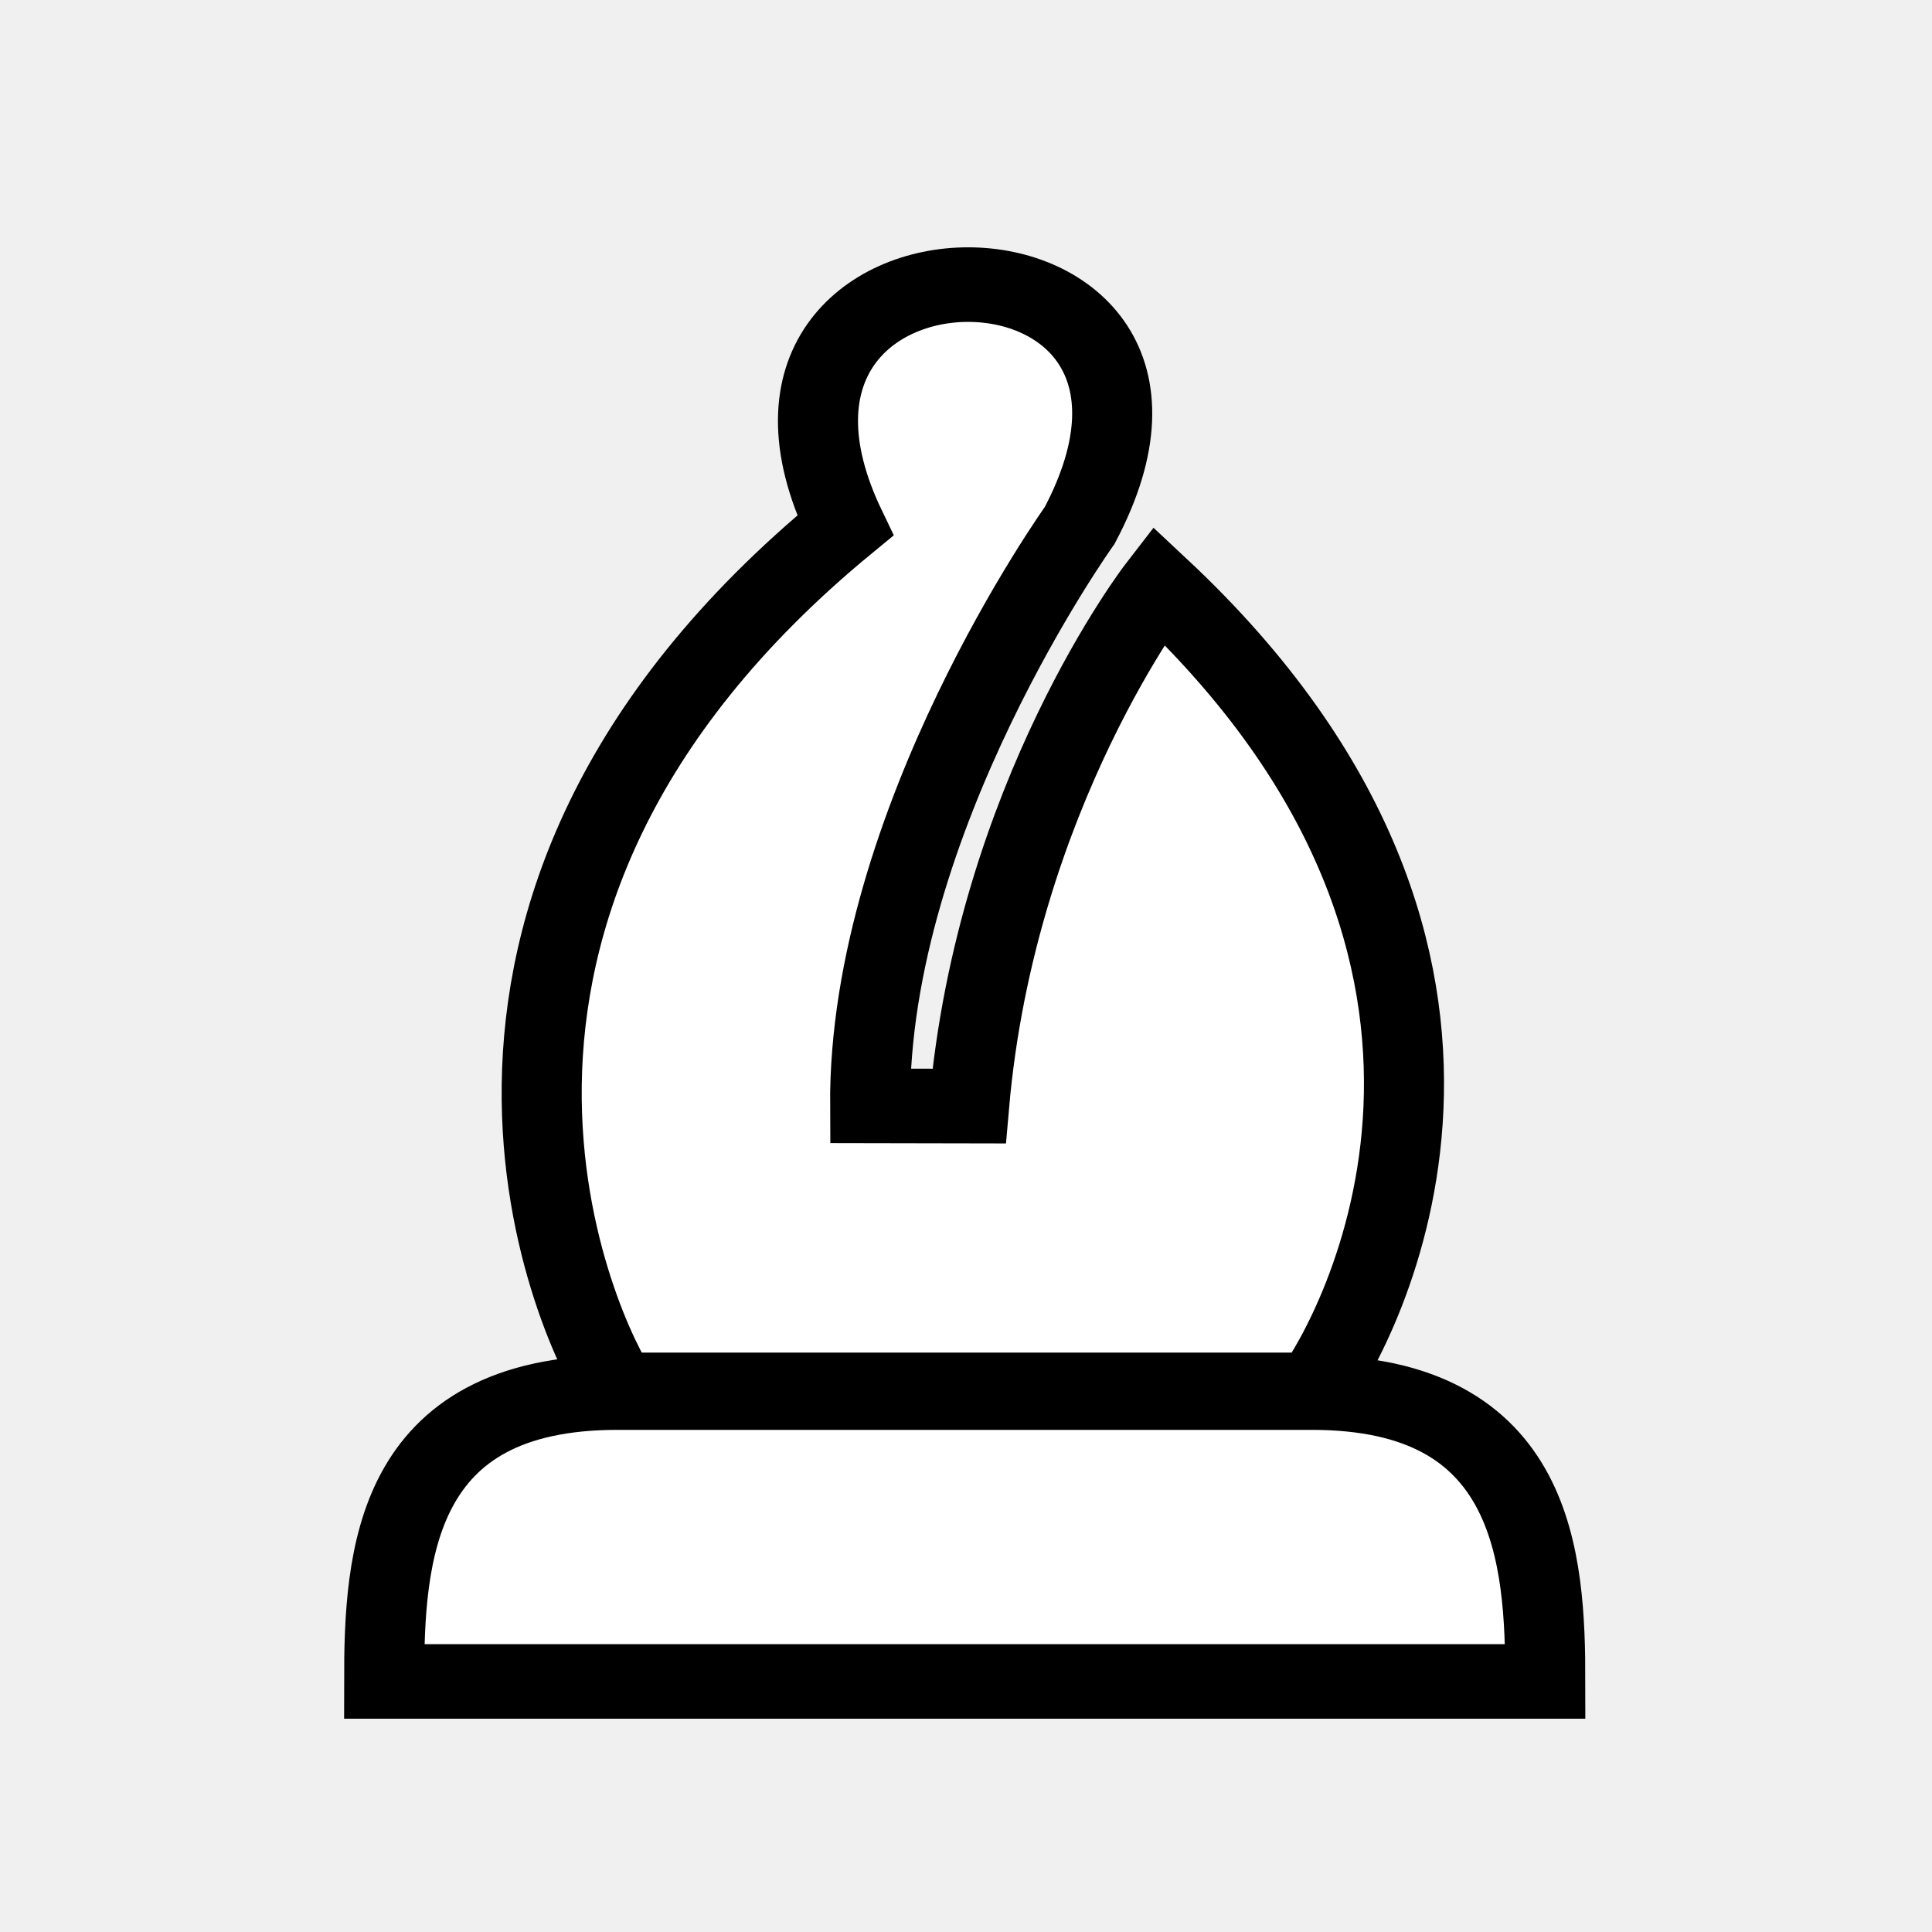
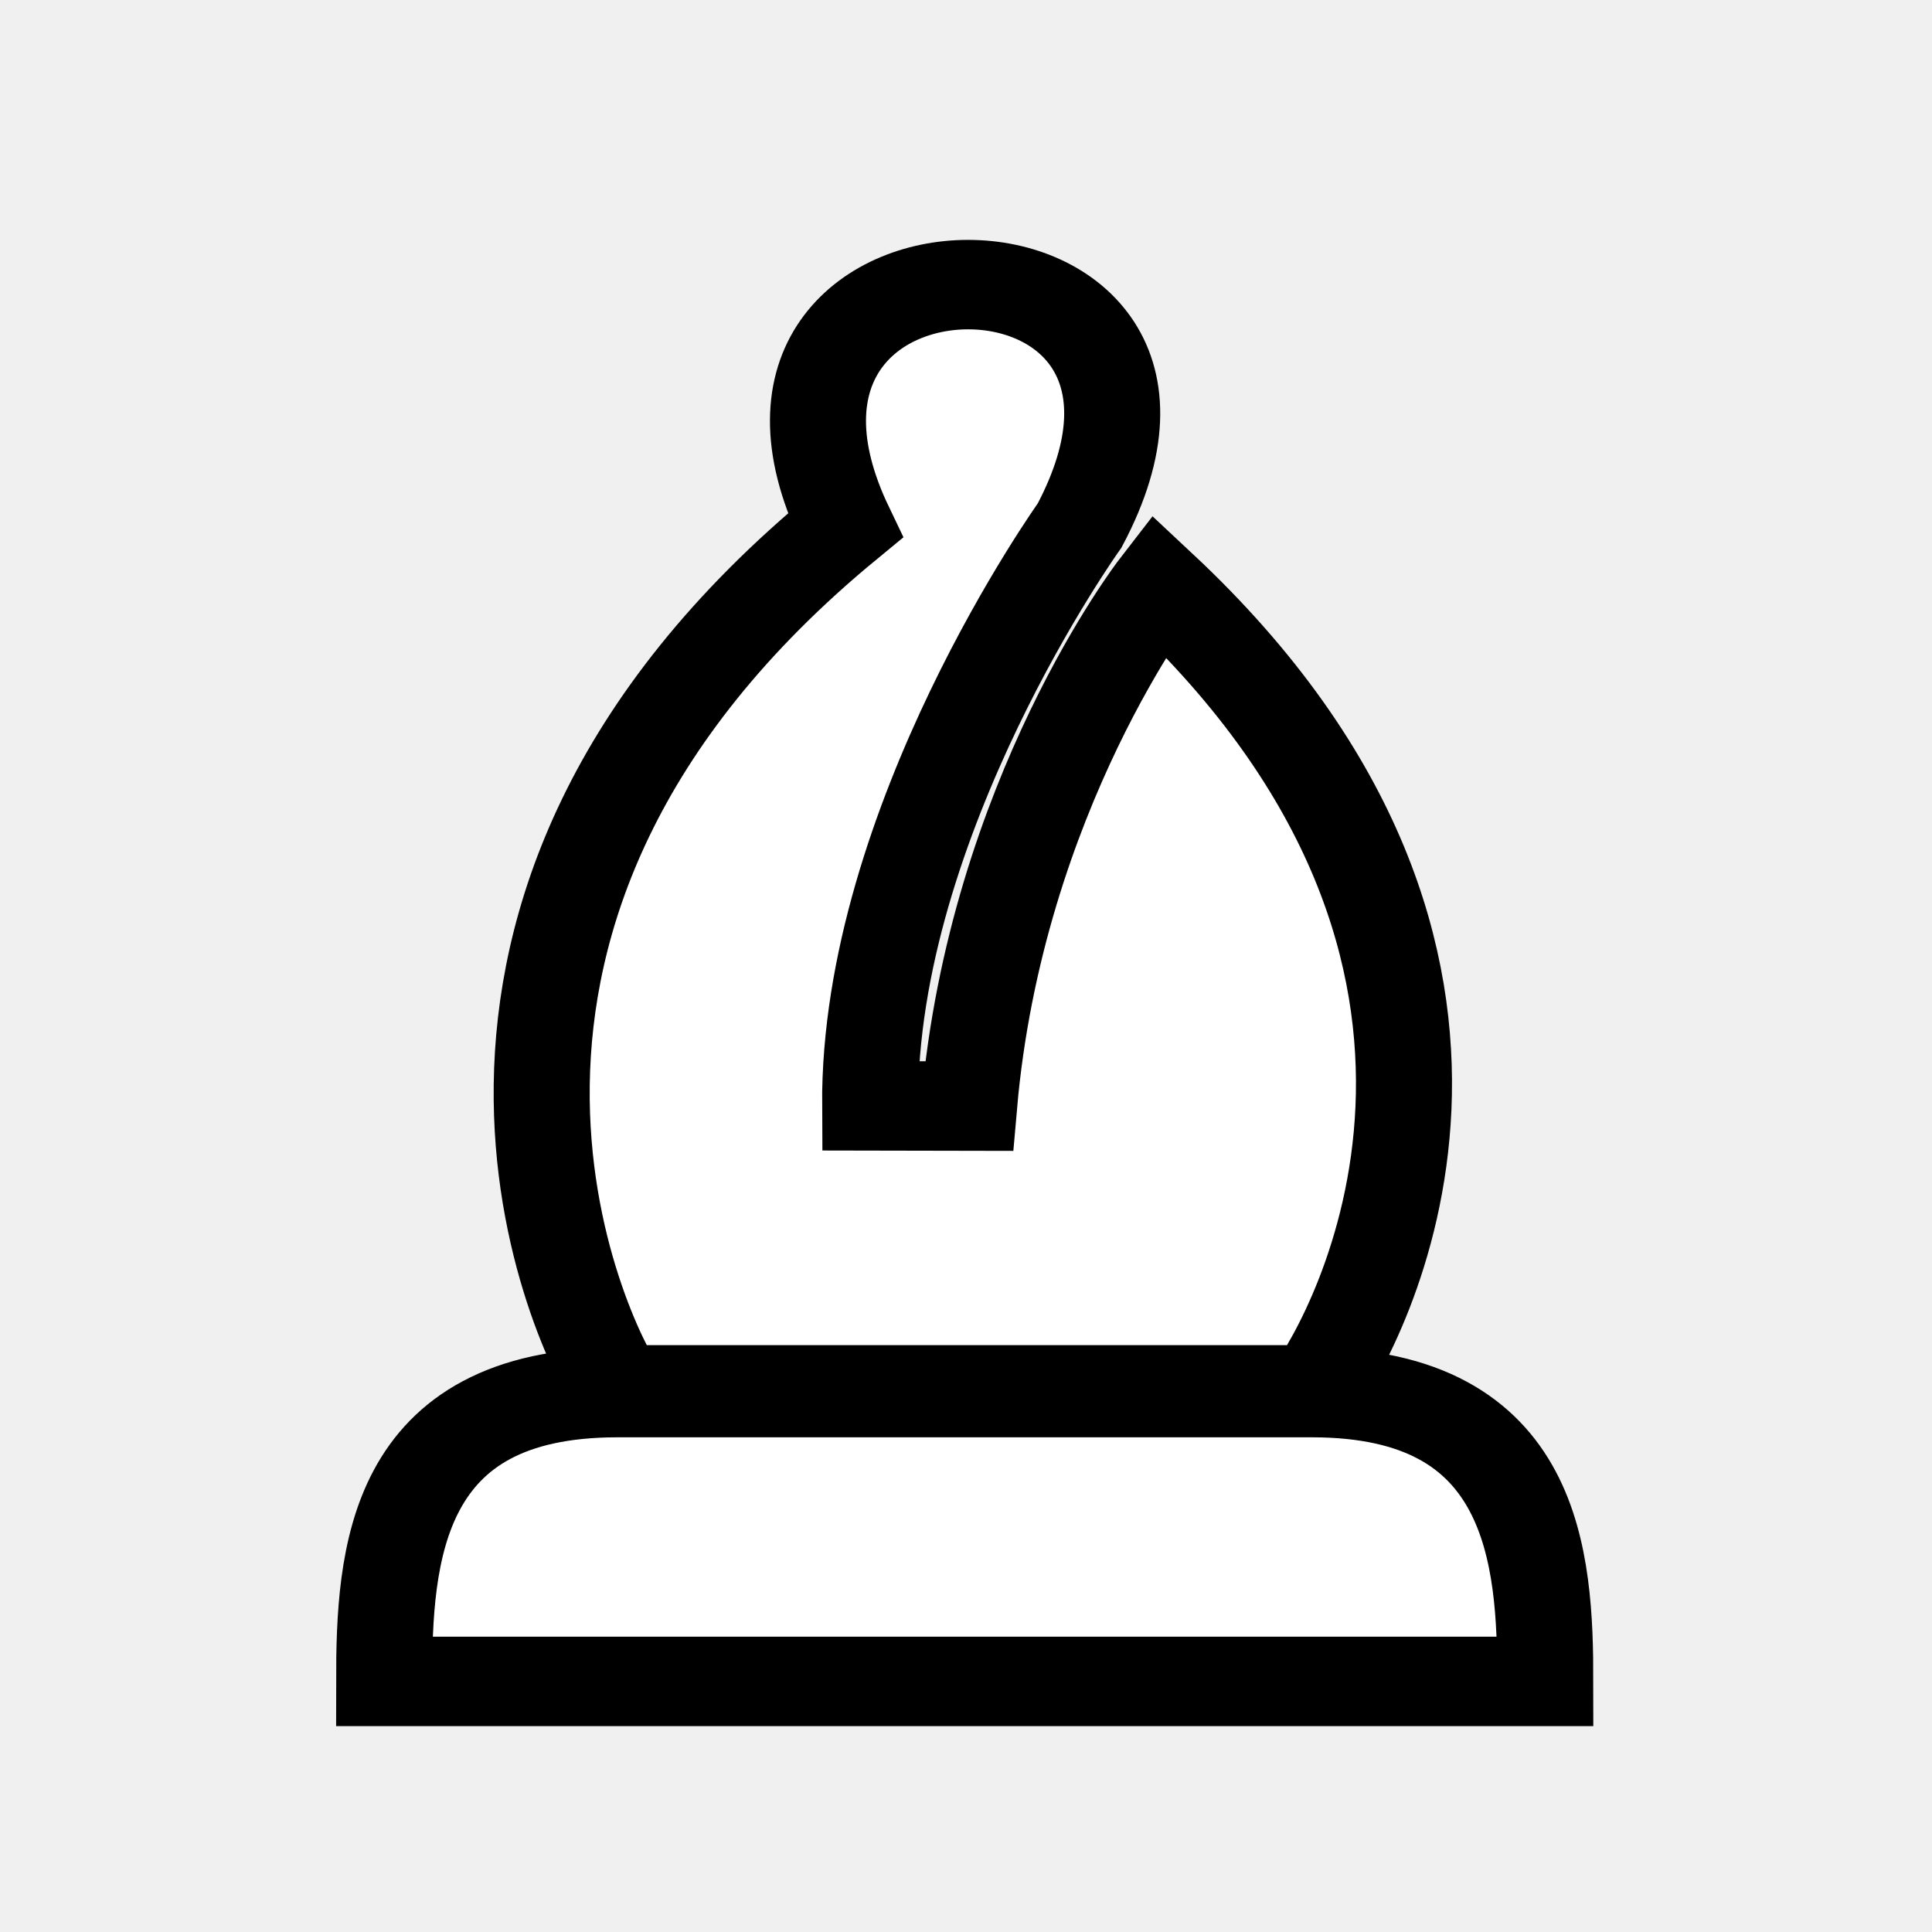
<svg xmlns="http://www.w3.org/2000/svg" style="color-scheme:light only" width="10mm" height="10mm" viewBox="0 0 10 10">
  <g style="fill:#fff;fill-opacity:1">
    <g style="fill:#fff;fill-opacity:1;stroke-width:.097;stroke-miterlimit:4;stroke-dasharray:none">
-       <path d="M6.542 294.178c1.078 0 1.125.858 1.125 1.495H2.069c0-.65.046-1.495 1.124-1.495zm.01-.014c.202-.292 1.198-2.21-.75-4.165 0 0-.783 1.088-.913 2.696l-.477-.001c-.009-1.476 1.01-3.004 1.01-3.004.82-1.66-1.874-1.665-1.13 0-2.275 2.009-1.262 4.219-1.095 4.474z" style="fill:#fff;fill-opacity:1;stroke:#000;stroke-width:.386;stroke-linecap:butt;stroke-linejoin:miter;stroke-miterlimit:4;stroke-dasharray:none;stroke-opacity:1" transform="matrix(1.07361 0 0 1 -.233 -286.97)" />
+       <path d="M6.542 294.178c1.078 0 1.125.858 1.125 1.495H2.069c0-.65.046-1.495 1.124-1.495zm.01-.014c.202-.292 1.198-2.21-.75-4.165 0 0-.783 1.088-.913 2.696l-.477-.001c-.009-1.476 1.01-3.004 1.01-3.004.82-1.66-1.874-1.665-1.13 0-2.275 2.009-1.262 4.219-1.095 4.474z" style="fill:#fff;fill-opacity:1;stroke:#000;stroke-width:0.463;stroke-linecap:butt;stroke-linejoin:miter;stroke-miterlimit:4;stroke-dasharray:none;stroke-opacity:1" transform="matrix(1.07361 0 0 1 -.233 -286.97)" />
    </g>
  </g>
</svg>
